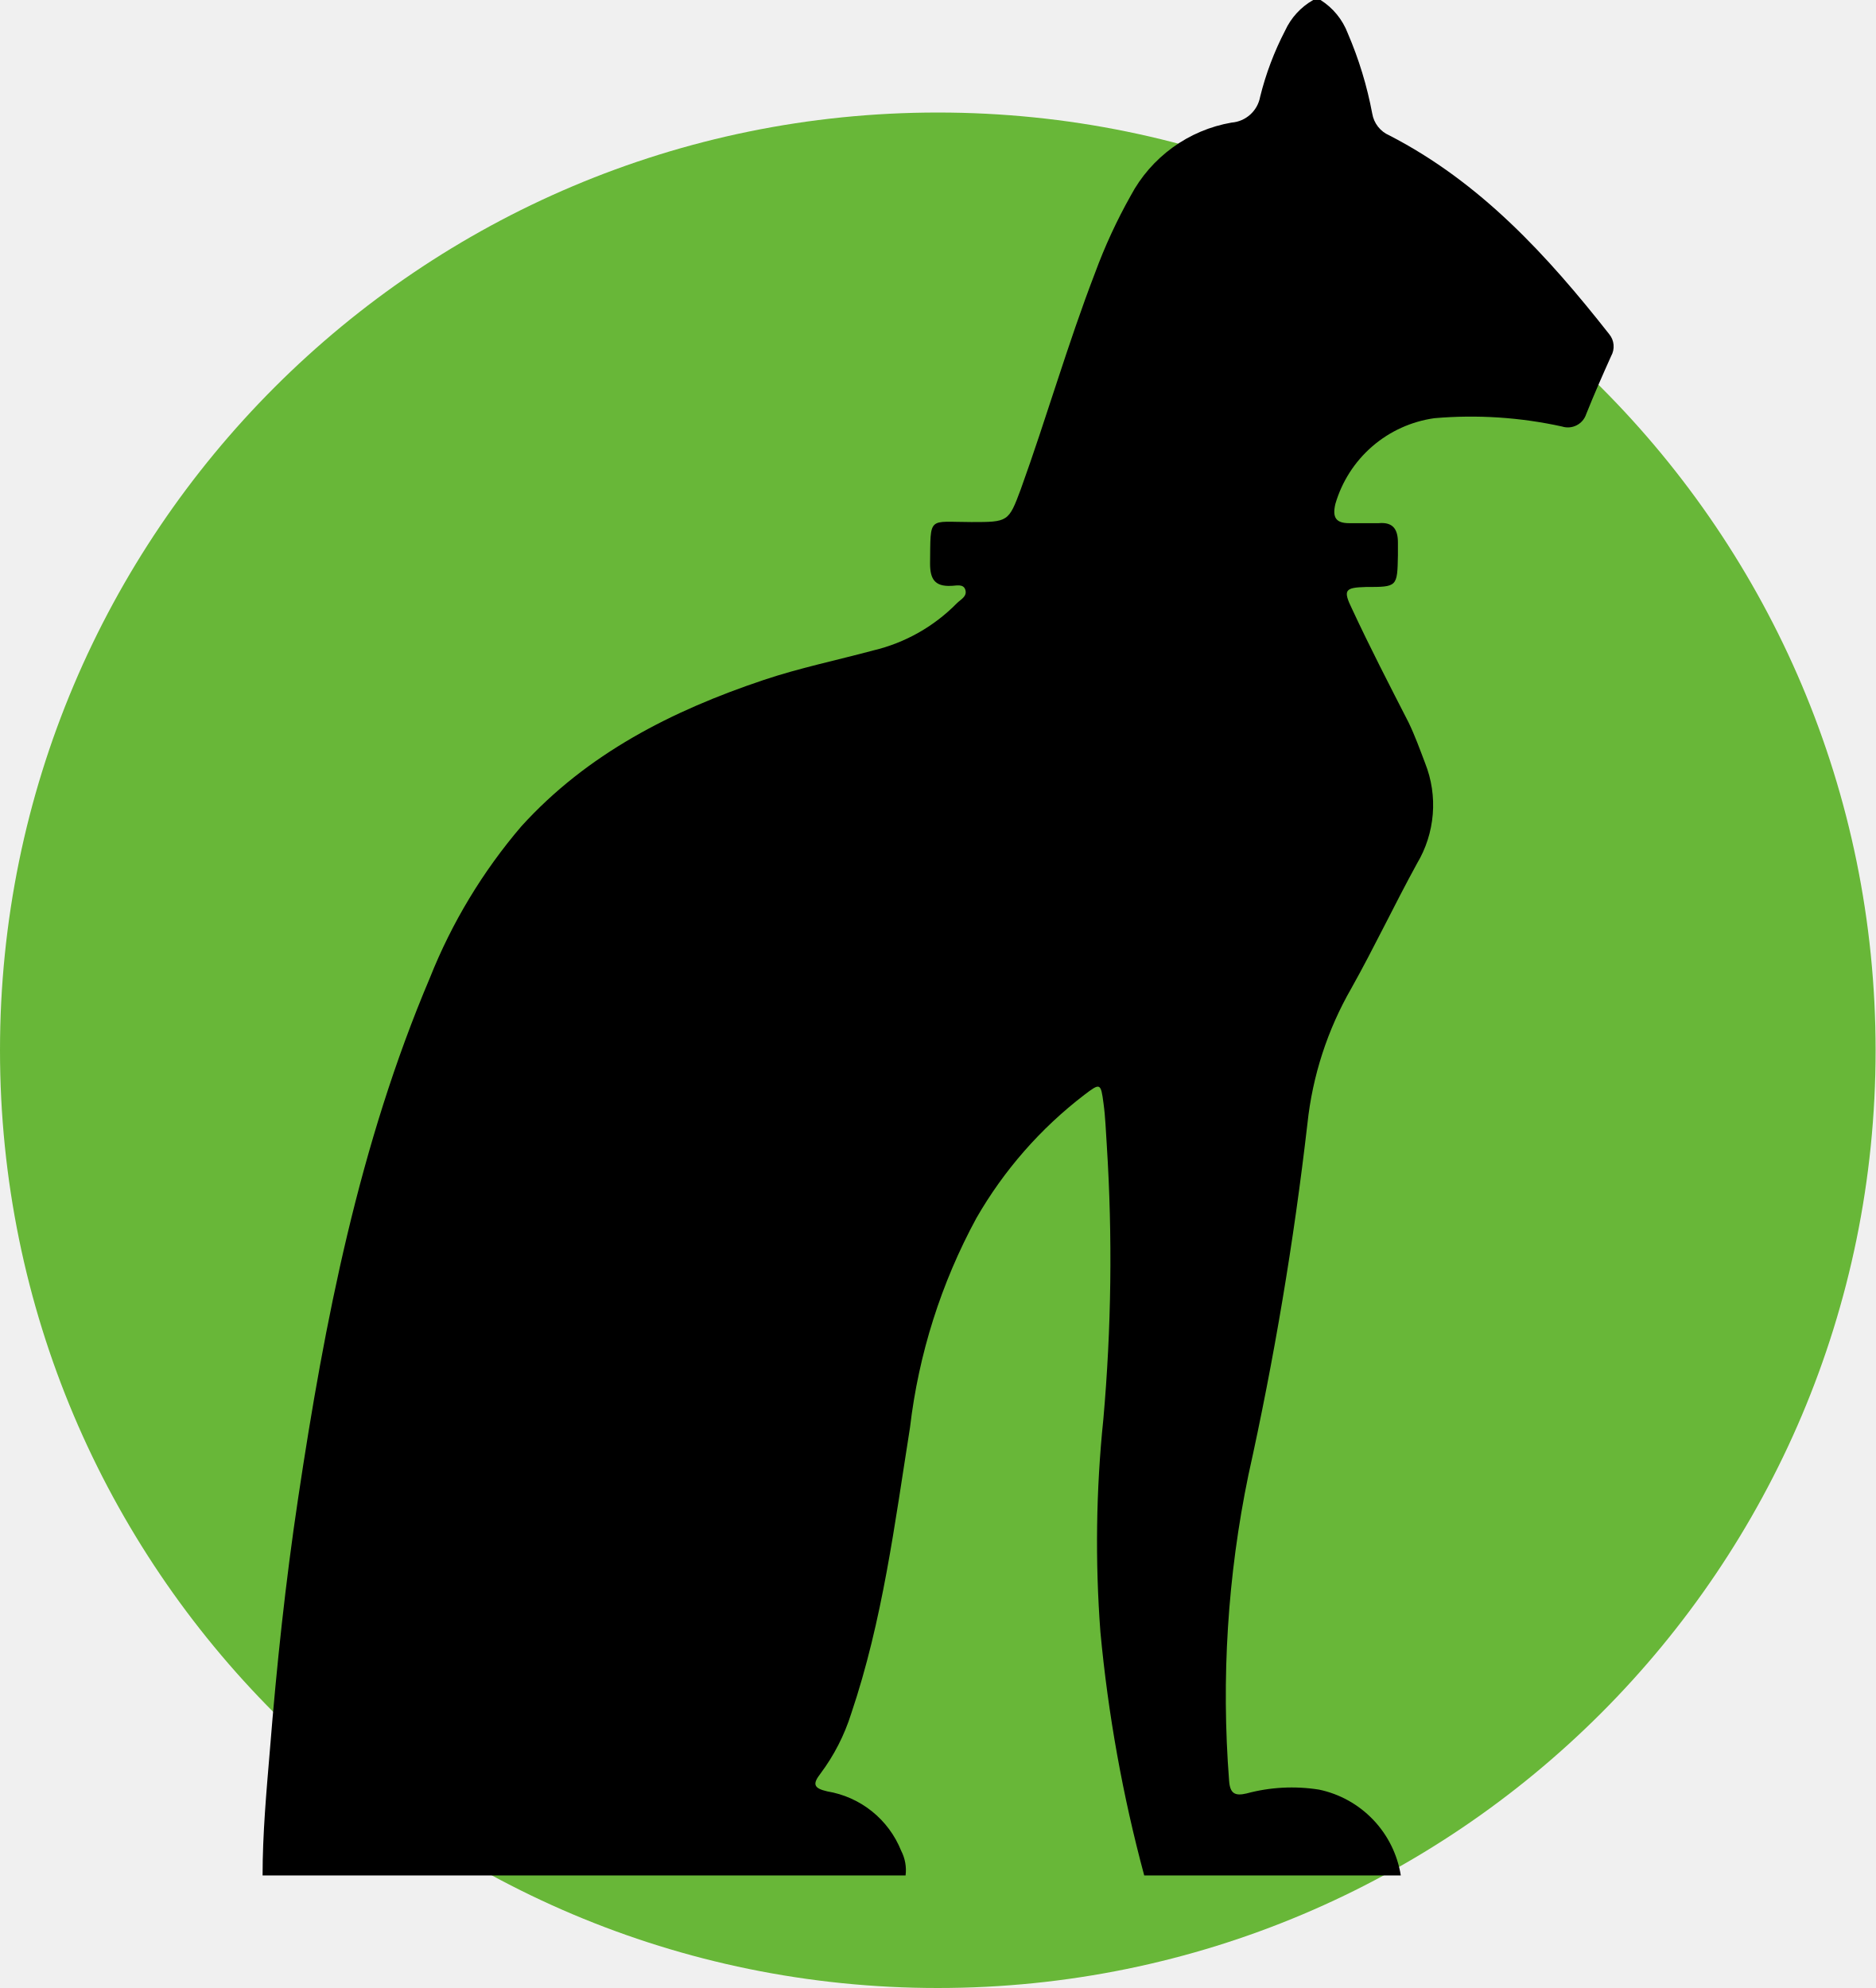
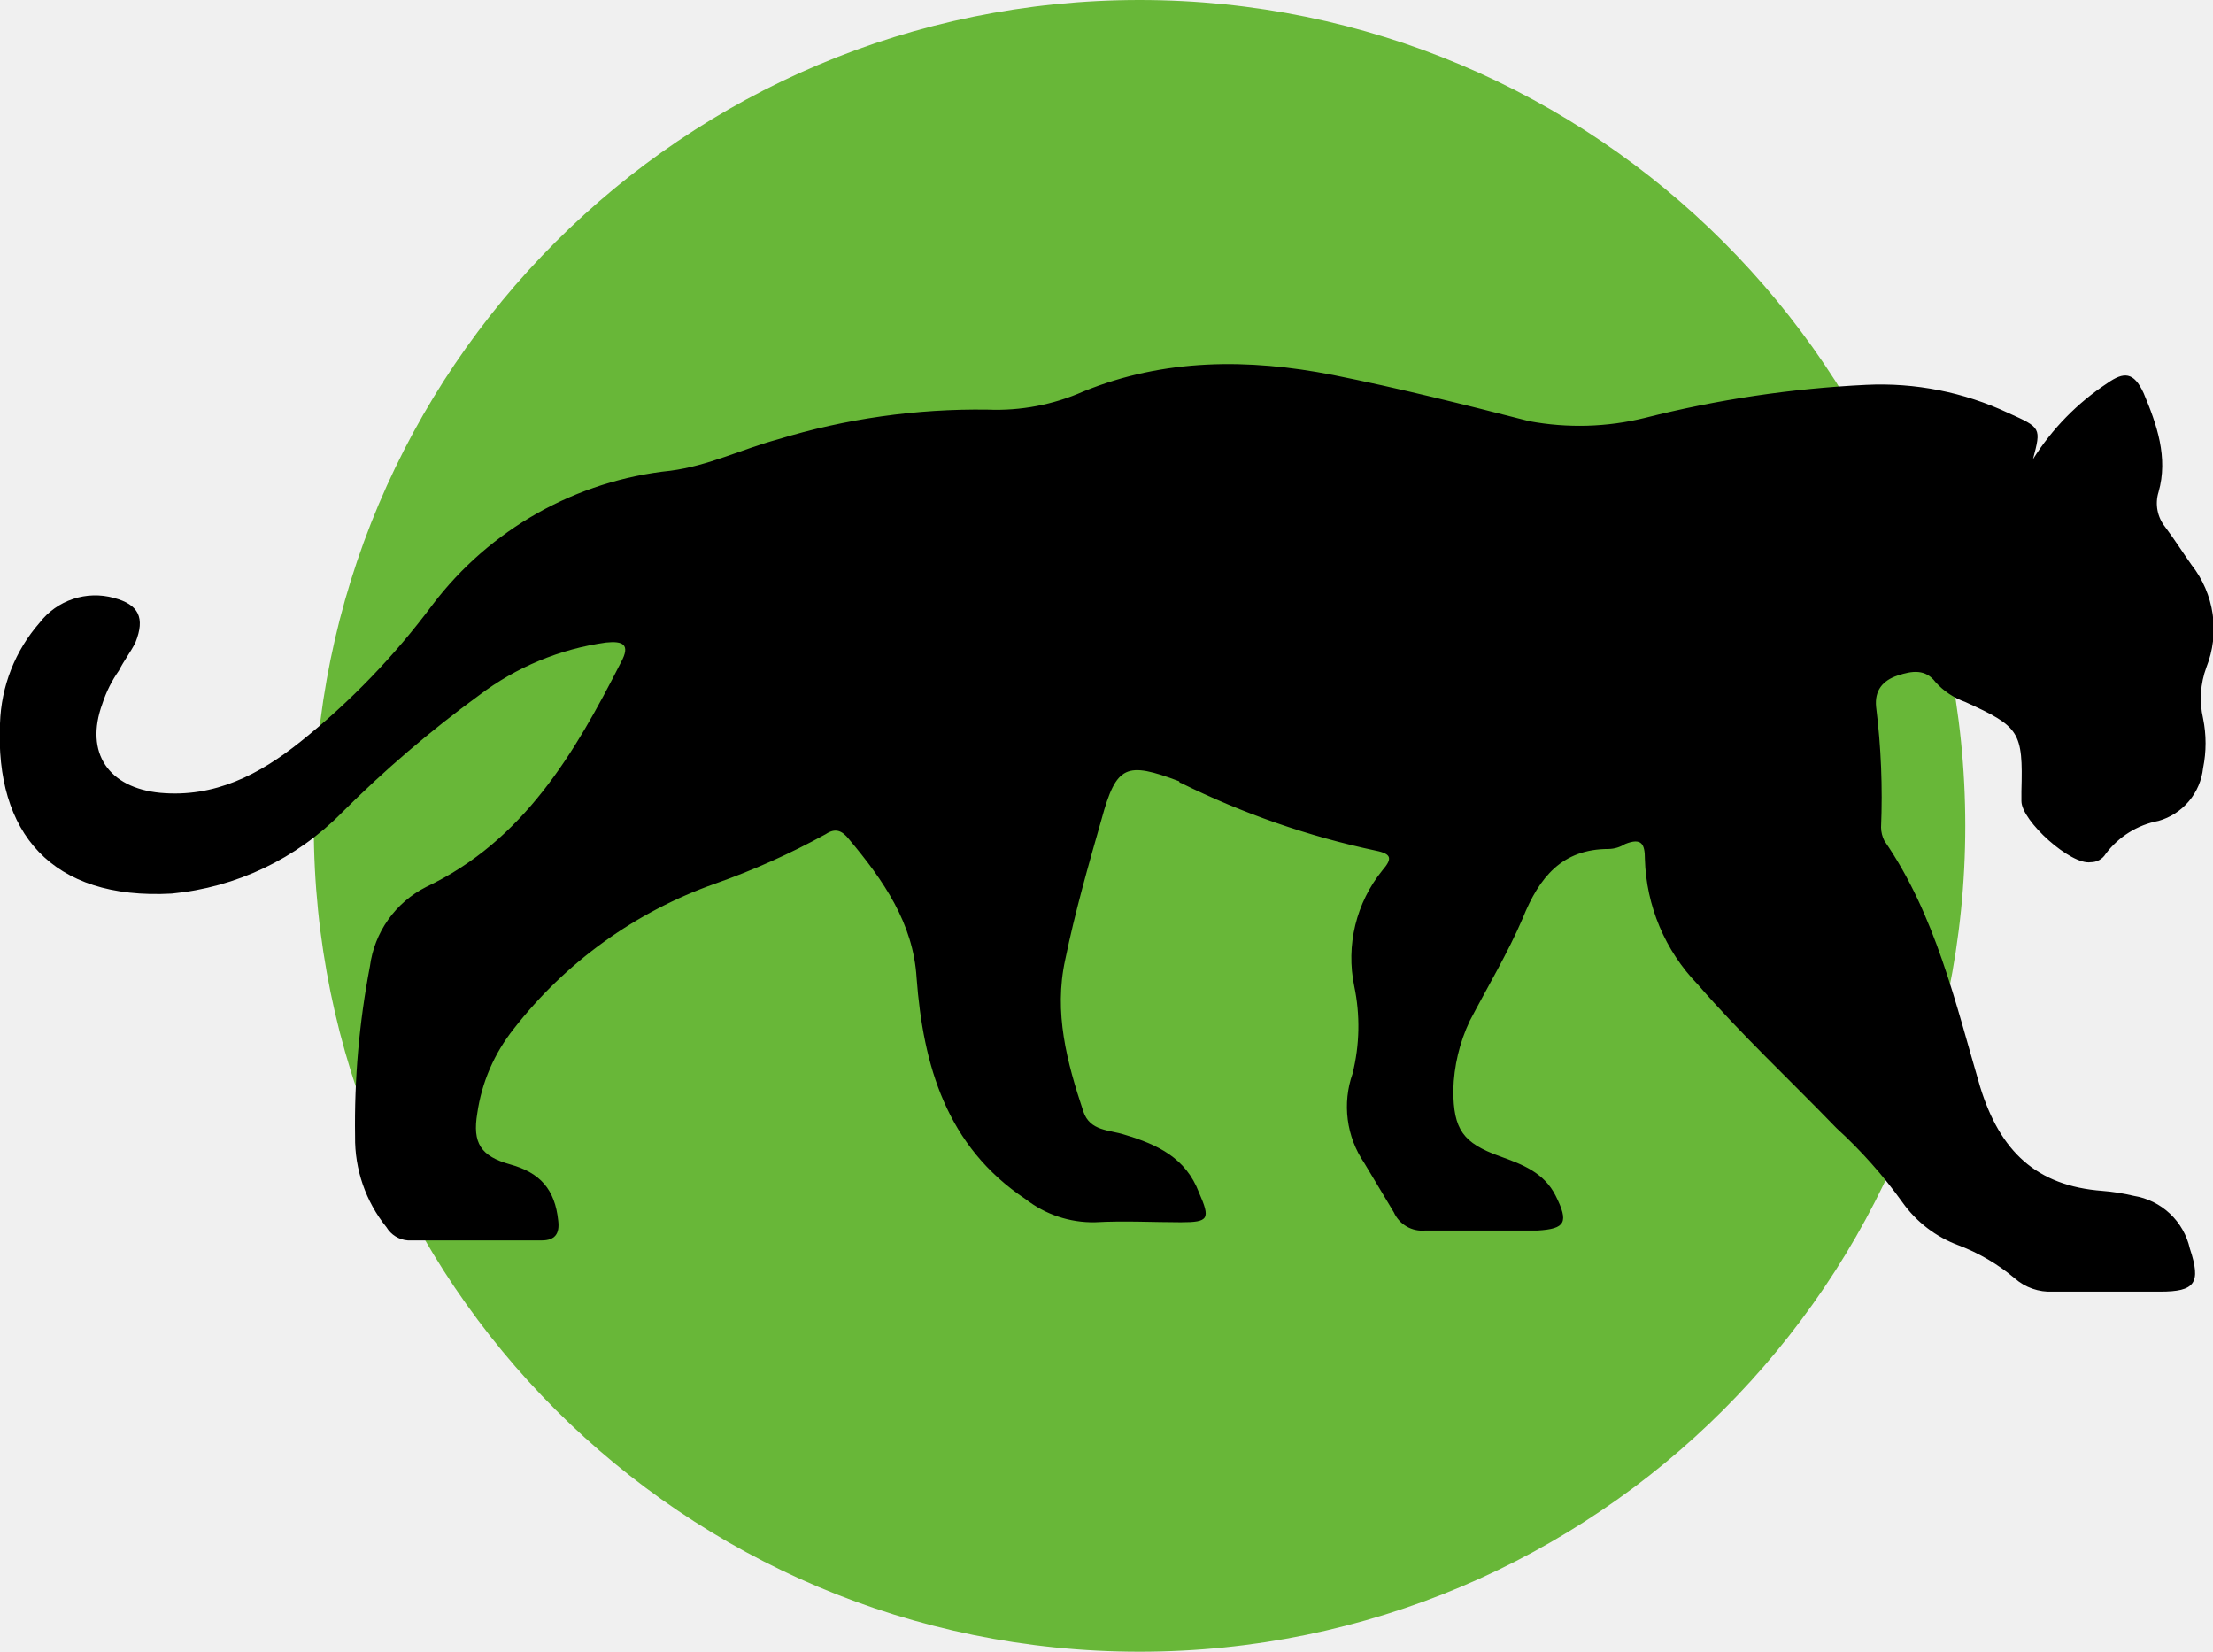
- <svg xmlns="http://www.w3.org/2000/svg" width="50" height="53" viewBox="0 0 50 53" fill="none">
-   <circle cx="25" cy="28" r="25" fill="#68B738" />
-   <path d="M35.203 0H35.008C34.678 0.187 34.415 0.474 34.257 0.82C33.968 1.377 33.745 1.967 33.594 2.577C33.561 2.761 33.469 2.928 33.331 3.053C33.193 3.178 33.018 3.254 32.833 3.268C32.266 3.366 31.729 3.592 31.263 3.93C30.797 4.268 30.413 4.708 30.143 5.216C29.771 5.877 29.453 6.566 29.191 7.278C28.461 9.175 27.901 11.134 27.211 13.046C26.887 13.918 26.872 13.918 25.895 13.918C24.727 13.918 24.81 13.737 24.794 15.026C24.794 15.433 24.918 15.639 25.35 15.619C25.483 15.619 25.684 15.552 25.735 15.727C25.787 15.902 25.612 15.979 25.509 16.082C24.899 16.703 24.128 17.139 23.282 17.34C22.305 17.603 21.307 17.809 20.356 18.129C17.913 18.948 15.655 20.093 13.897 22.031C12.868 23.235 12.044 24.6 11.459 26.072C9.571 30.526 8.656 35.217 7.946 39.954C7.612 42.175 7.375 44.407 7.195 46.655C7.103 47.758 7 48.876 7 50H24.141C24.17 49.773 24.128 49.543 24.023 49.34C23.858 48.929 23.59 48.567 23.245 48.29C22.9 48.013 22.489 47.83 22.053 47.758C21.693 47.675 21.652 47.567 21.873 47.283C22.234 46.801 22.51 46.261 22.691 45.686C23.529 43.206 23.853 40.619 24.259 38.057C24.489 36.1 25.089 34.205 26.029 32.474C26.761 31.2 27.738 30.084 28.903 29.191C29.33 28.866 29.346 28.866 29.418 29.418C29.469 29.784 29.479 30.16 29.505 30.531C29.66 32.966 29.628 35.41 29.413 37.84C29.218 39.724 29.193 41.622 29.335 43.51C29.54 45.703 29.93 47.874 30.503 50H37.343C37.254 49.442 36.997 48.924 36.608 48.516C36.218 48.107 35.714 47.826 35.162 47.711C34.518 47.609 33.859 47.644 33.229 47.814C32.92 47.887 32.791 47.814 32.766 47.479C32.553 44.751 32.726 42.005 33.28 39.325C33.966 36.23 34.491 33.102 34.854 29.954C34.989 28.682 35.388 27.453 36.026 26.345C36.638 25.253 37.173 24.119 37.775 23.021C38.014 22.621 38.157 22.172 38.195 21.708C38.233 21.244 38.163 20.778 37.991 20.345C37.852 19.979 37.718 19.608 37.549 19.258C37.034 18.253 36.52 17.258 36.047 16.242C35.795 15.727 35.851 15.665 36.412 15.649C37.25 15.649 37.25 15.649 37.266 14.804C37.266 14.691 37.266 14.577 37.266 14.464C37.266 14.108 37.132 13.912 36.751 13.948C36.494 13.948 36.237 13.948 35.97 13.948C35.615 13.948 35.512 13.799 35.599 13.433C35.773 12.838 36.114 12.306 36.582 11.901C37.05 11.496 37.625 11.235 38.238 11.149C39.377 11.05 40.525 11.125 41.642 11.371C41.771 11.412 41.911 11.4 42.031 11.338C42.151 11.277 42.243 11.17 42.285 11.041C42.491 10.526 42.717 10.01 42.949 9.495C43.001 9.403 43.024 9.298 43.015 9.193C43.006 9.088 42.965 8.988 42.897 8.907C41.251 6.814 39.467 4.861 37.034 3.608C36.917 3.558 36.814 3.478 36.735 3.377C36.656 3.276 36.603 3.157 36.582 3.031C36.444 2.294 36.225 1.575 35.929 0.887C35.789 0.52 35.535 0.209 35.203 0V0Z" fill="black" />
+ <svg xmlns="http://www.w3.org/2000/svg" width="67" height="50" viewBox="0 0 67 50" fill="none">
+   <circle cx="34.5" cy="25" r="25" fill="#68B738" />
+   <path d="M61.55 13.9C62.127 12.982 62.894 12.197 63.8 11.6C64.3 11.25 64.6 11.25 64.9 11.9C65.3 12.85 65.65 13.85 65.35 14.9C65.295 15.078 65.285 15.267 65.32 15.45C65.355 15.633 65.434 15.804 65.55 15.95C65.85 16.35 66.1 16.75 66.35 17.1C66.69 17.532 66.911 18.046 66.99 18.59C67.069 19.134 67.003 19.689 66.8 20.2C66.616 20.696 66.582 21.235 66.7 21.75C66.8 22.245 66.8 22.755 66.7 23.25C66.66 23.621 66.51 23.971 66.269 24.256C66.029 24.541 65.709 24.748 65.35 24.85C64.71 24.972 64.14 25.328 63.75 25.85C63.703 25.927 63.636 25.99 63.558 26.034C63.479 26.078 63.39 26.101 63.3 26.1C62.7 26.2 61.2 24.85 61.2 24.25V23.95C61.25 22.15 61.15 22 59.5 21.25C59.155 21.128 58.845 20.922 58.6 20.65C58.3 20.25 57.9 20.3 57.45 20.45C57 20.6 56.75 20.9 56.8 21.4C56.951 22.61 57.001 23.831 56.95 25.05C56.953 25.189 56.987 25.326 57.05 25.45C58.6 27.7 59.2 30.35 59.95 32.9C60.55 34.85 61.65 35.9 63.65 36.05C63.97 36.075 64.288 36.126 64.6 36.2C65.011 36.266 65.393 36.454 65.696 36.739C65.999 37.024 66.209 37.394 66.3 37.8C66.65 38.85 66.45 39.1 65.4 39.1H62.15C61.729 39.121 61.317 38.978 61 38.7C60.494 38.273 59.919 37.935 59.3 37.7C58.615 37.447 58.023 36.994 57.6 36.4C57.014 35.582 56.344 34.828 55.6 34.15C54.2 32.7 52.7 31.3 51.4 29.8C50.41 28.778 49.84 27.422 49.8 26C49.8 25.55 49.7 25.35 49.2 25.55C49.05 25.645 48.877 25.697 48.7 25.7C47.3 25.7 46.6 26.55 46.1 27.8C45.65 28.85 45.05 29.85 44.5 30.9C44.188 31.557 44.018 32.273 44 33C44 34.2 44.3 34.6 45.4 35C46.1 35.25 46.75 35.5 47.1 36.2C47.5 37 47.4 37.2 46.55 37.25H43.15C42.954 37.269 42.757 37.227 42.586 37.128C42.416 37.029 42.281 36.88 42.2 36.7L41.3 35.2C41.035 34.809 40.865 34.361 40.804 33.892C40.743 33.423 40.793 32.946 40.95 32.5C41.166 31.632 41.184 30.726 41 29.85C40.874 29.24 40.885 28.61 41.032 28.005C41.179 27.399 41.458 26.834 41.85 26.35C42.15 26 42.15 25.85 41.65 25.75C39.605 25.316 37.623 24.627 35.75 23.7C35.737 23.7 35.724 23.695 35.715 23.685C35.705 23.676 35.7 23.663 35.7 23.65C34.1 23.05 33.8 23.15 33.35 24.8C32.95 26.2 32.55 27.6 32.25 29.05C31.9 30.65 32.3 32.15 32.8 33.65C33 34.25 33.6 34.2 34.05 34.35C35.05 34.65 35.9 35.05 36.3 36.1C36.65 36.9 36.6 37 35.75 37C34.9 37 34.05 36.95 33.15 37C32.391 37.014 31.649 36.767 31.05 36.3C28.65 34.7 27.95 32.25 27.75 29.6C27.65 27.95 26.75 26.65 25.7 25.4C25.5 25.15 25.3 25.05 25 25.25C23.927 25.842 22.806 26.343 21.65 26.75C19.237 27.602 17.12 29.129 15.55 31.15C14.964 31.887 14.584 32.767 14.45 33.7C14.3 34.6 14.55 35 15.45 35.25C16.35 35.5 16.8 36 16.9 36.95C16.95 37.35 16.8 37.55 16.4 37.55H12.35C12.217 37.541 12.089 37.499 11.976 37.43C11.863 37.36 11.768 37.264 11.7 37.15C11.072 36.372 10.736 35.4 10.75 34.4C10.724 32.672 10.874 30.947 11.2 29.25C11.267 28.742 11.456 28.258 11.753 27.839C12.049 27.421 12.443 27.081 12.9 26.85C15.85 25.45 17.4 22.8 18.8 20.05C19.1 19.5 18.85 19.4 18.35 19.45C16.951 19.644 15.625 20.195 14.5 21.05C13.027 22.124 11.64 23.311 10.35 24.6C8.975 25.997 7.151 26.864 5.2 27.05C1.55 27.25 -0.15 25.2 -2.12286e-05 21.9C0.034 20.775 0.458 19.696 1.2 18.85C1.458 18.515 1.81 18.265 2.211 18.132C2.611 17.998 3.043 17.987 3.45 18.1C4.2 18.3 4.4 18.7 4.1 19.45C3.95 19.75 3.75 20 3.6 20.3C3.384 20.607 3.216 20.944 3.1 21.3C2.55 22.8 3.3 23.85 4.85 24C6.5 24.15 7.85 23.45 9.1 22.45C10.606 21.244 11.95 19.849 13.1 18.3C13.96 17.169 15.042 16.226 16.28 15.529C17.519 14.832 18.887 14.397 20.3 14.25C21.45 14.1 22.45 13.6 23.55 13.3C25.607 12.673 27.75 12.369 29.9 12.4C30.896 12.441 31.888 12.253 32.8 11.85C35.25 10.85 37.8 10.85 40.35 11.35C42.35 11.75 44.35 12.25 46.3 12.75C47.461 12.966 48.654 12.932 49.8 12.65C51.994 12.094 54.239 11.759 56.5 11.65C57.981 11.578 59.458 11.87 60.8 12.5C61.8 12.95 61.8 12.95 61.55 13.9Z" fill="black" />
  <defs>
    <clipPath id="clip0">
-       <rect width="36" height="50" fill="white" transform="translate(7)" />
+       <rect width="67" height="28" fill="white" transform="translate(0 11)" />
    </clipPath>
  </defs>
</svg>
